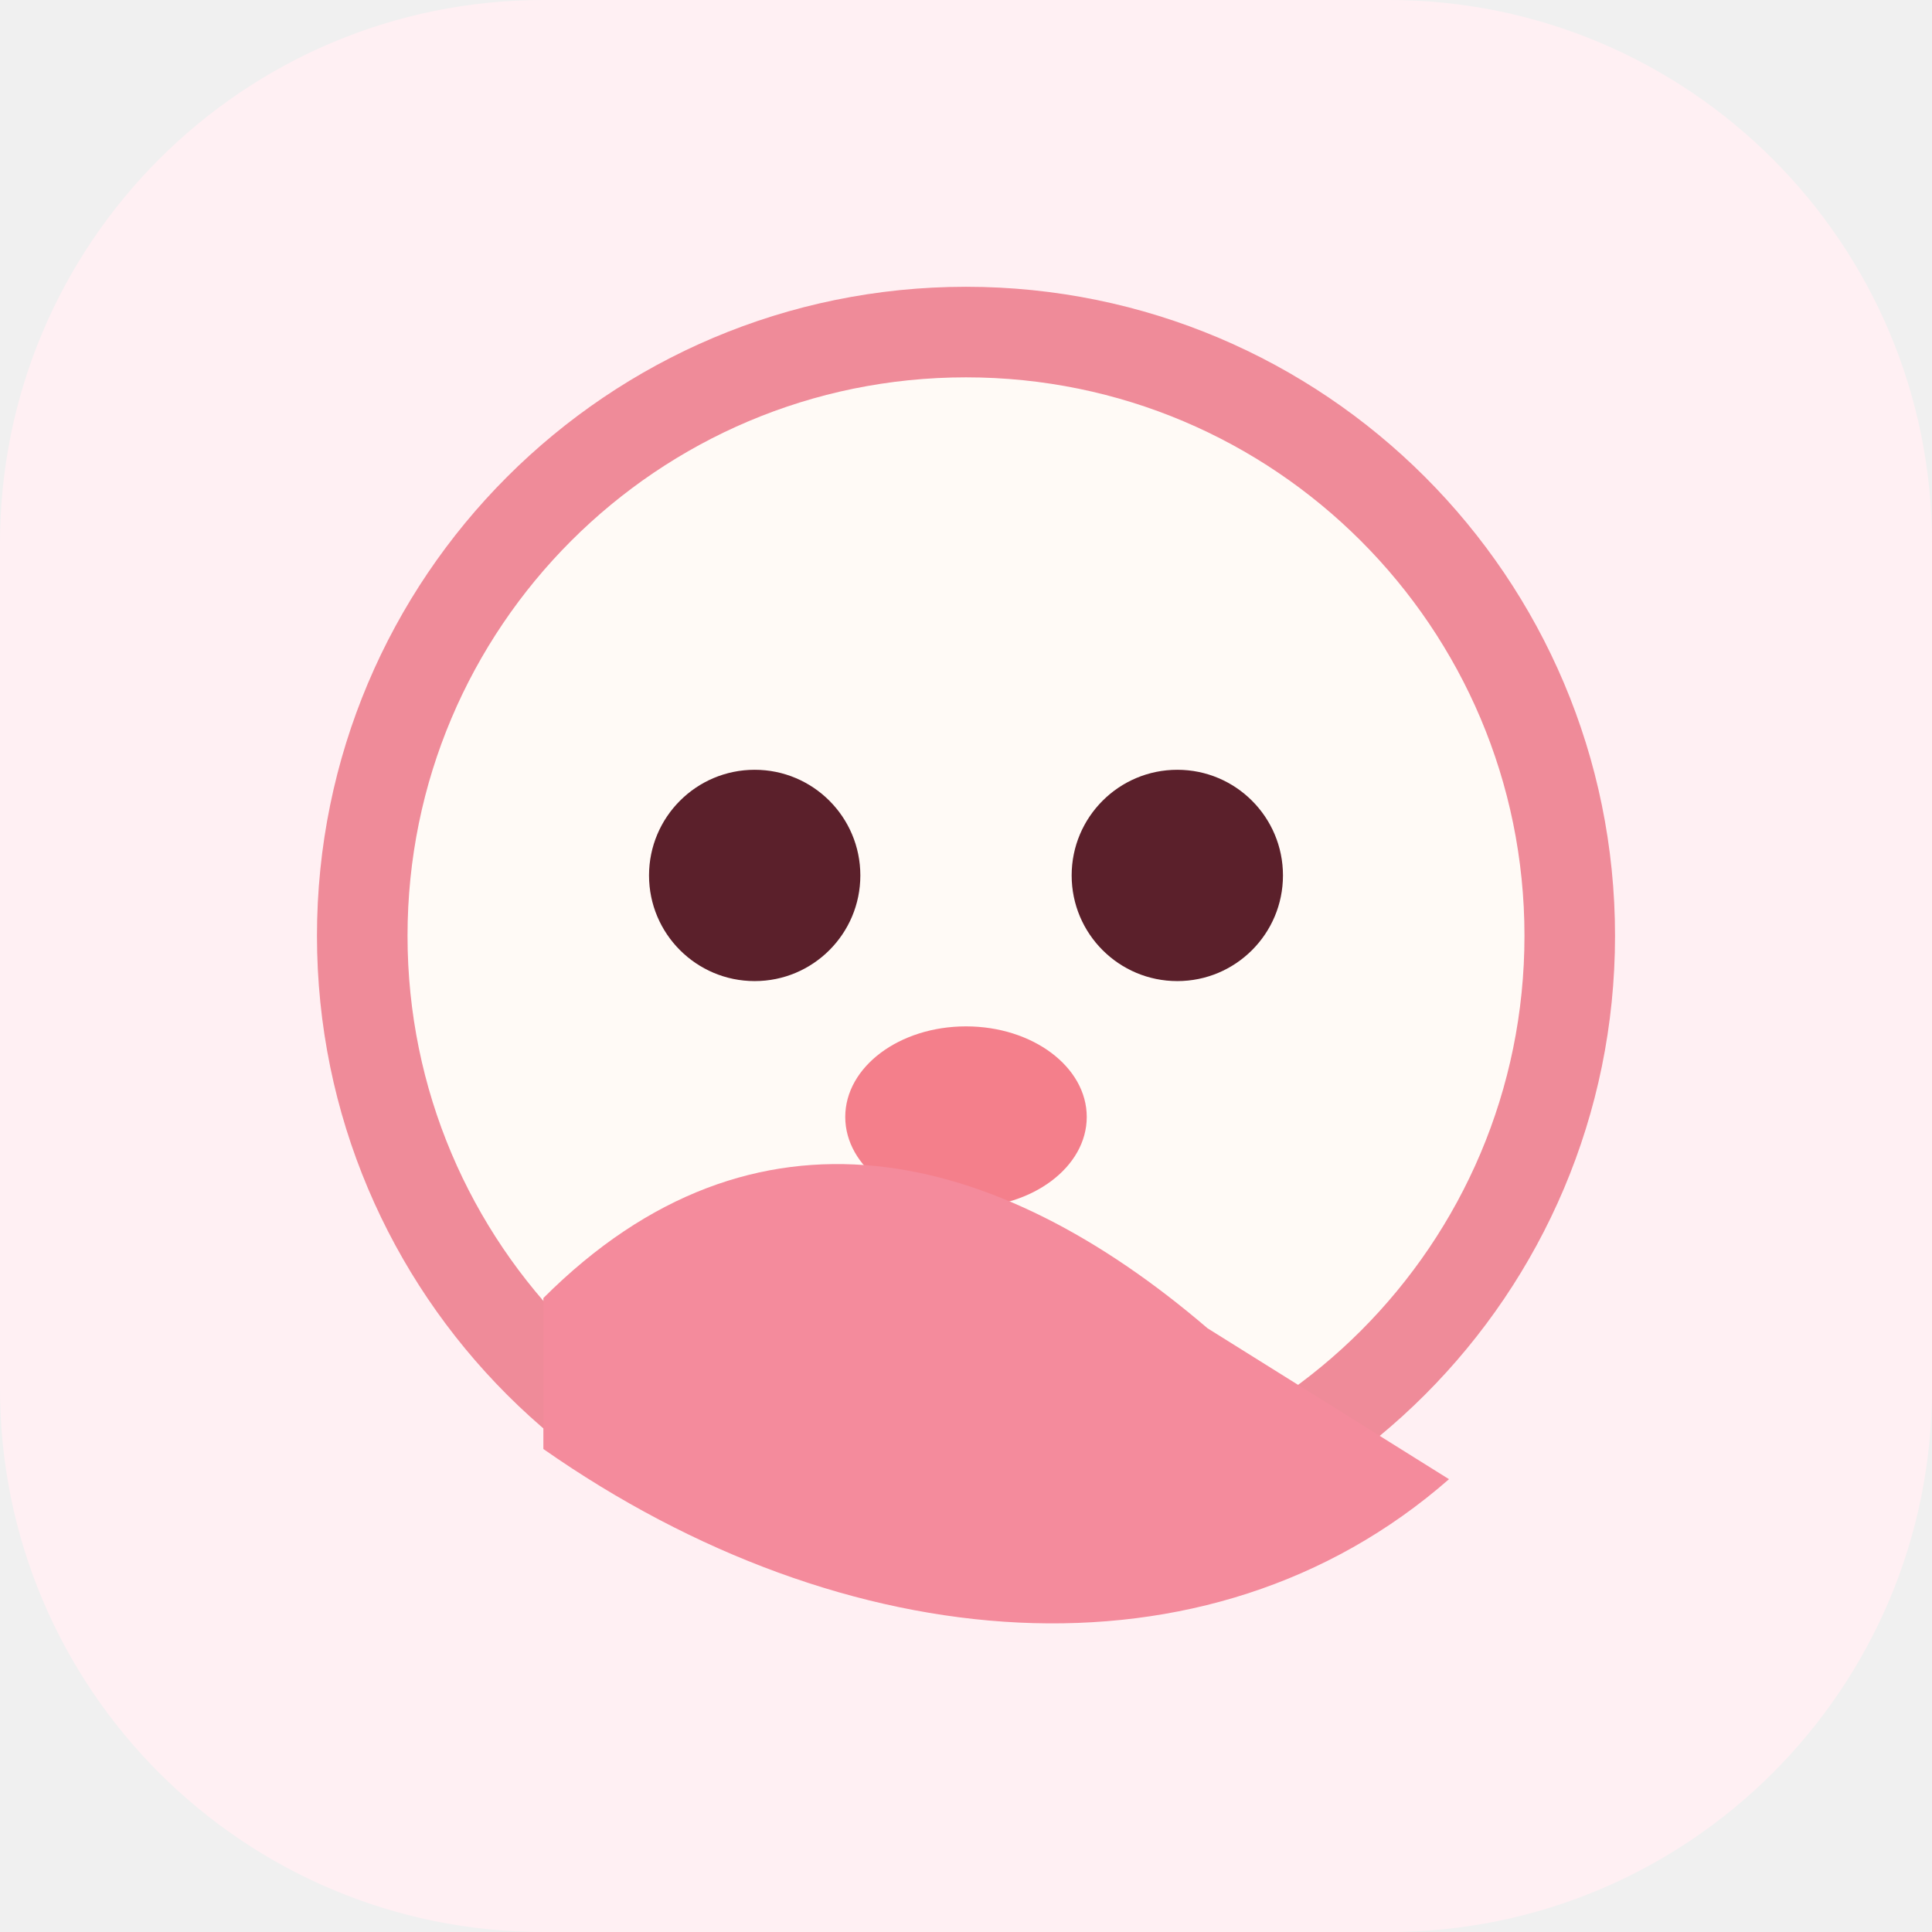
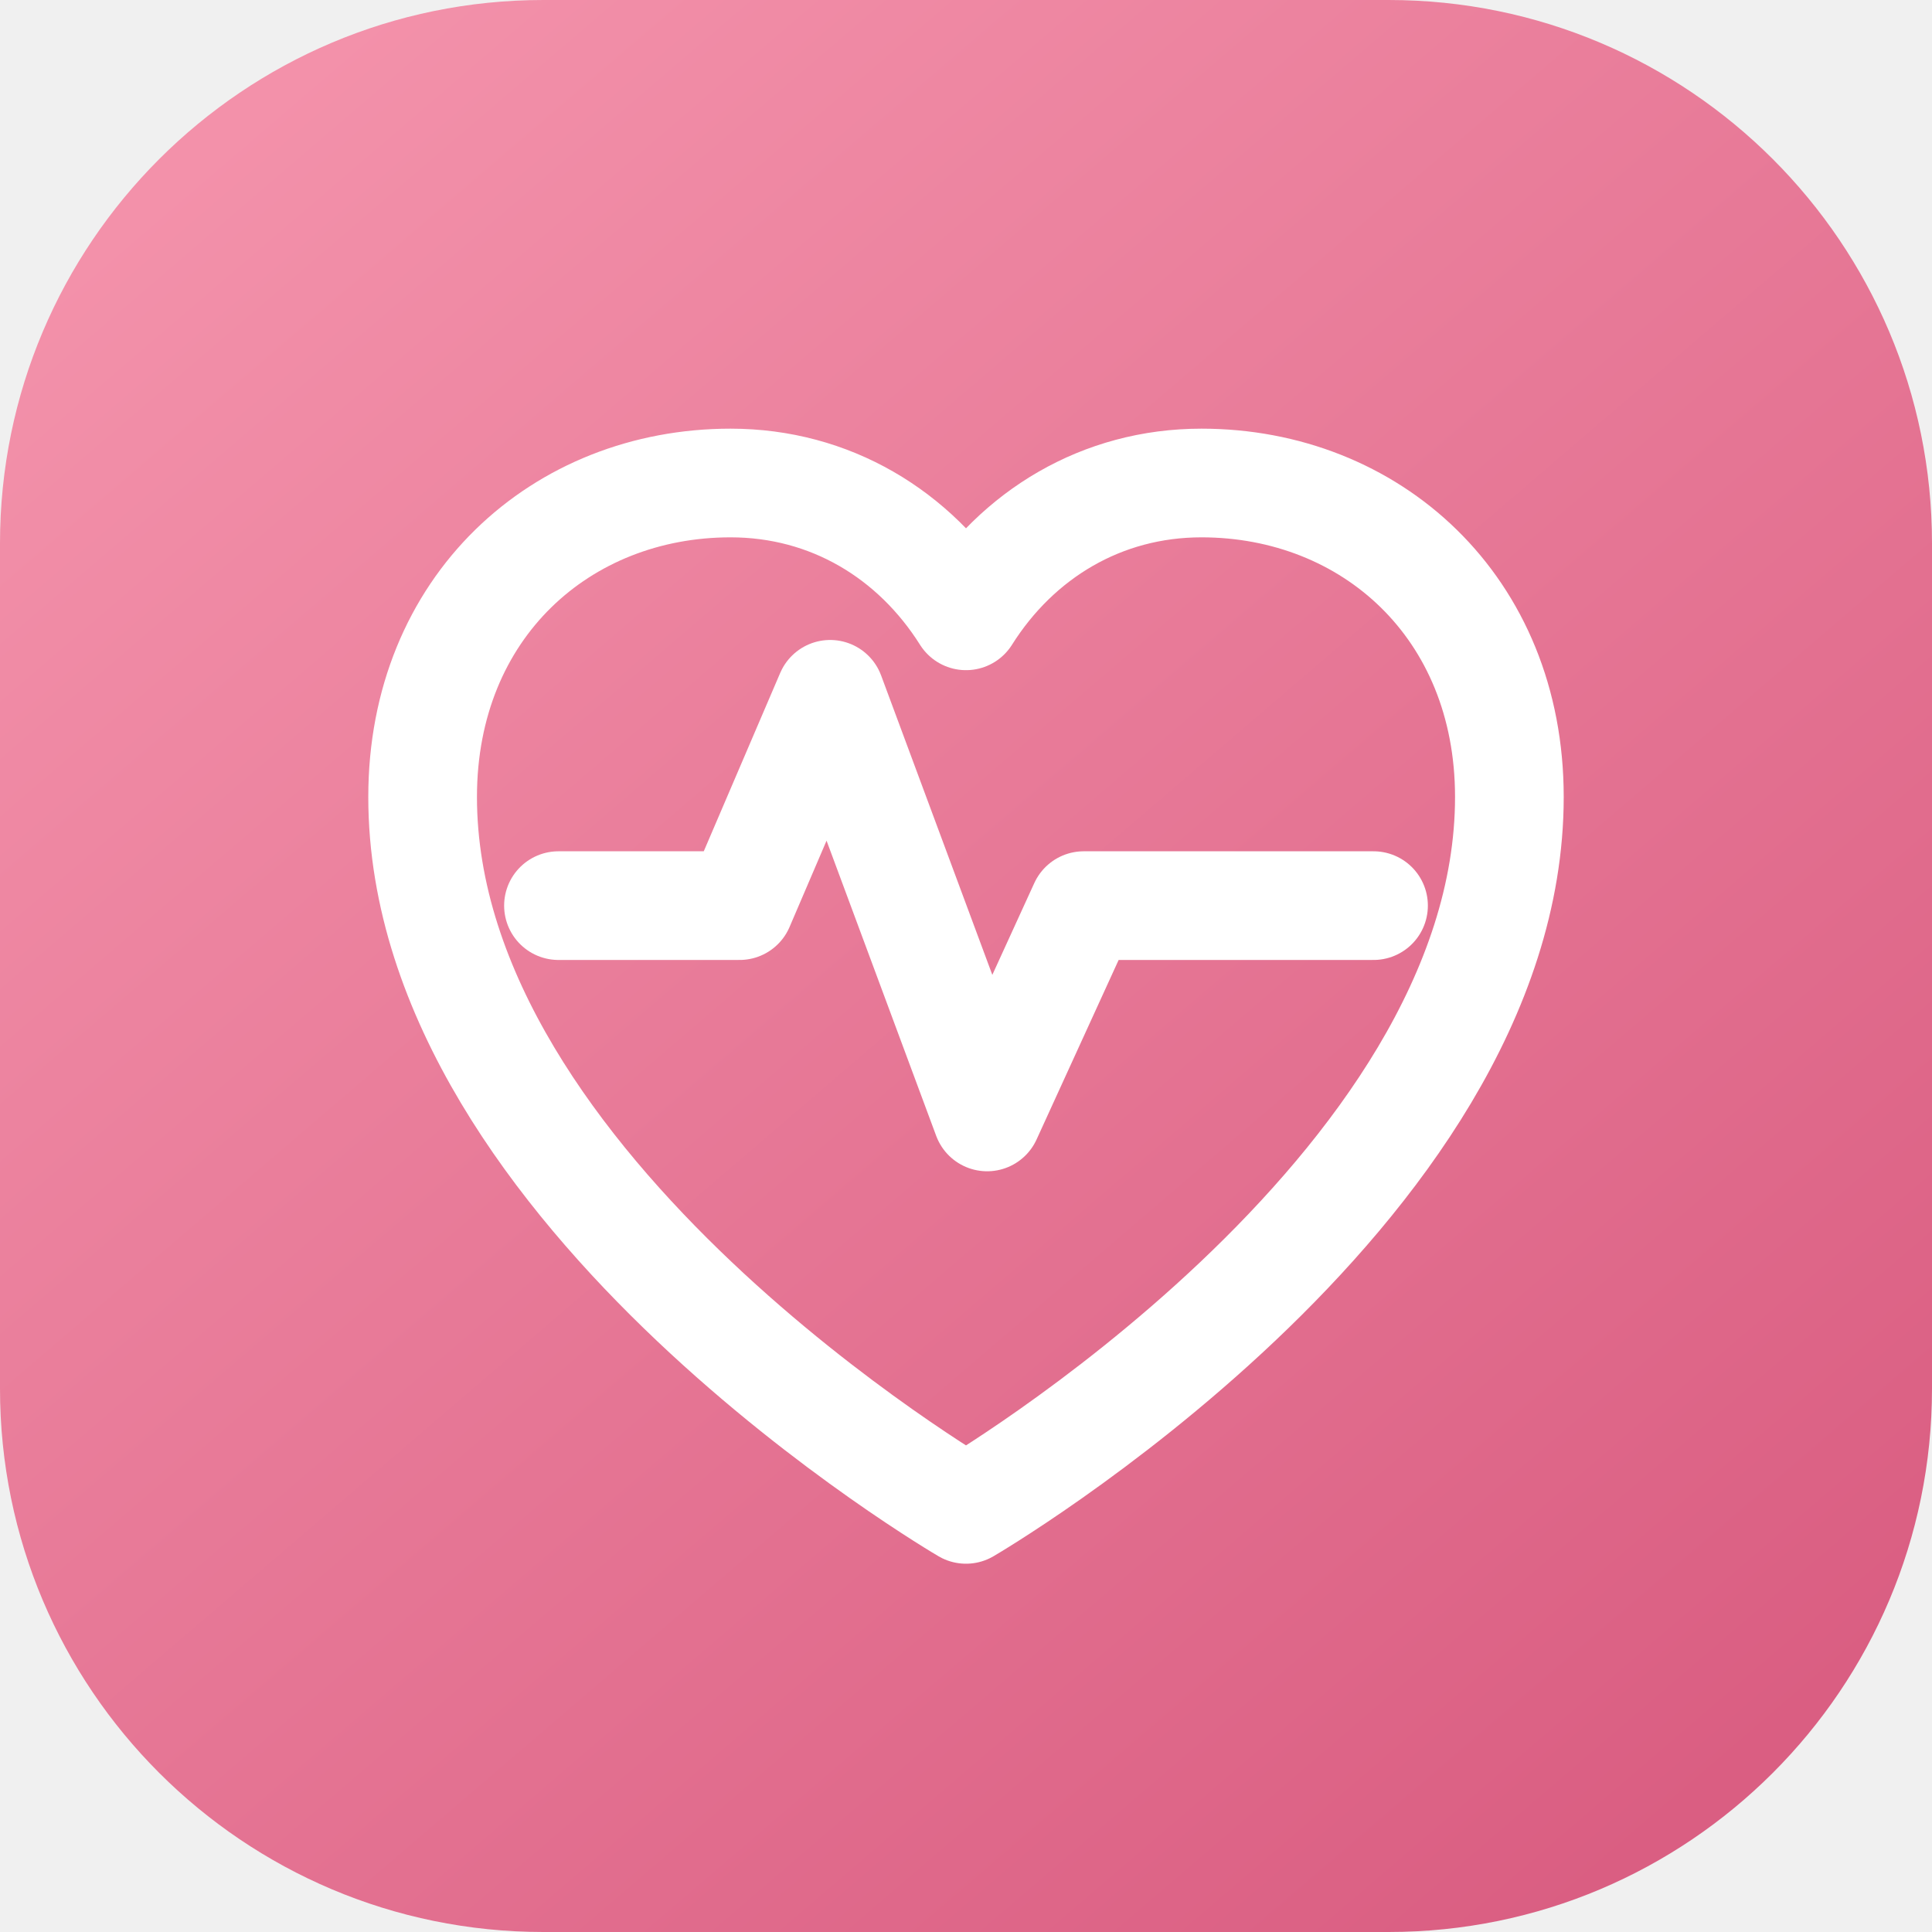
<svg xmlns="http://www.w3.org/2000/svg" viewBox="0 0 64 64" role="img" aria-label="도담">
-   <rect width="64" height="64" rx="18" fill="#fff0f3" />
-   <circle cx="32" cy="31" r="20" fill="#fffaf6" stroke="#ef8b99" stroke-width="3" />
-   <circle cx="25" cy="29" r="3.5" fill="#5b202b" />
-   <circle cx="39" cy="29" r="3.5" fill="#5b202b" />
-   <ellipse cx="32" cy="37" rx="4" ry="3" fill="#f47f8b" />
-   <path d="M18 43c7-7 15-5 22 1l8 5c-8 7-20 6-30-1Z" fill="#f48b9c" />
+   <defs>
+     <linearGradient id="bg" x1="8" y1="4" x2="56" y2="60" gradientUnits="userSpaceOnUse">
+       <stop stop-color="#f391aa" />
+       <stop offset="1" stop-color="#da5e82" />
+     </linearGradient>
+   </defs>
+   <rect width="64" height="64" rx="18" fill="url(#bg)" />
+   <path d="M32 50S14 39.5 14 26.4C14 20.1 18.6 16 24.2 16c3.3 0 6.1 1.7 7.8 4.4C33.7 17.7 36.5 16 39.8 16 45.4 16 50 20.1 50 26.4 50 39.5 32 50 32 50Z" fill="none" stroke="#fff" stroke-width="3.6" stroke-linecap="round" stroke-linejoin="round" />
+   <path d="M18.5 30h6l3-7 5.2 14 3.2-7h9.6" fill="none" stroke="#fff" stroke-width="3.6" stroke-linecap="round" stroke-linejoin="round" />
</svg>
